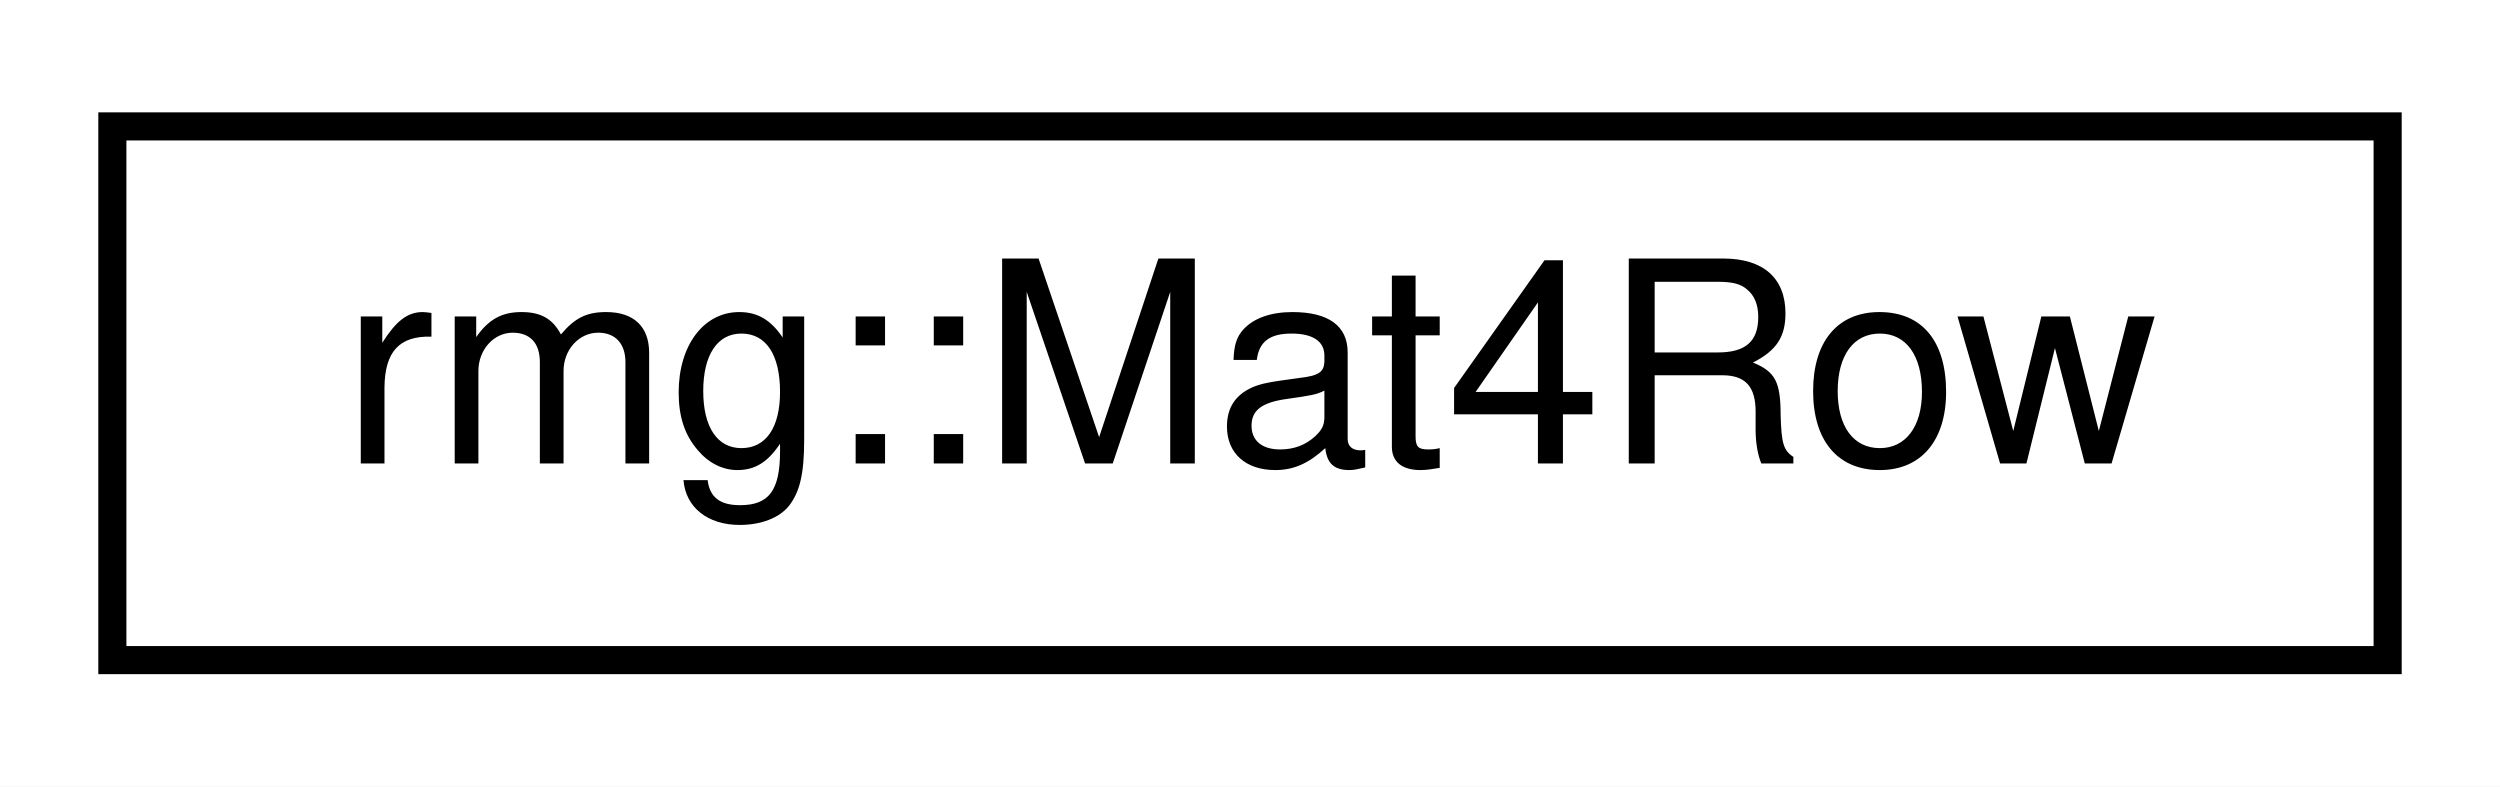
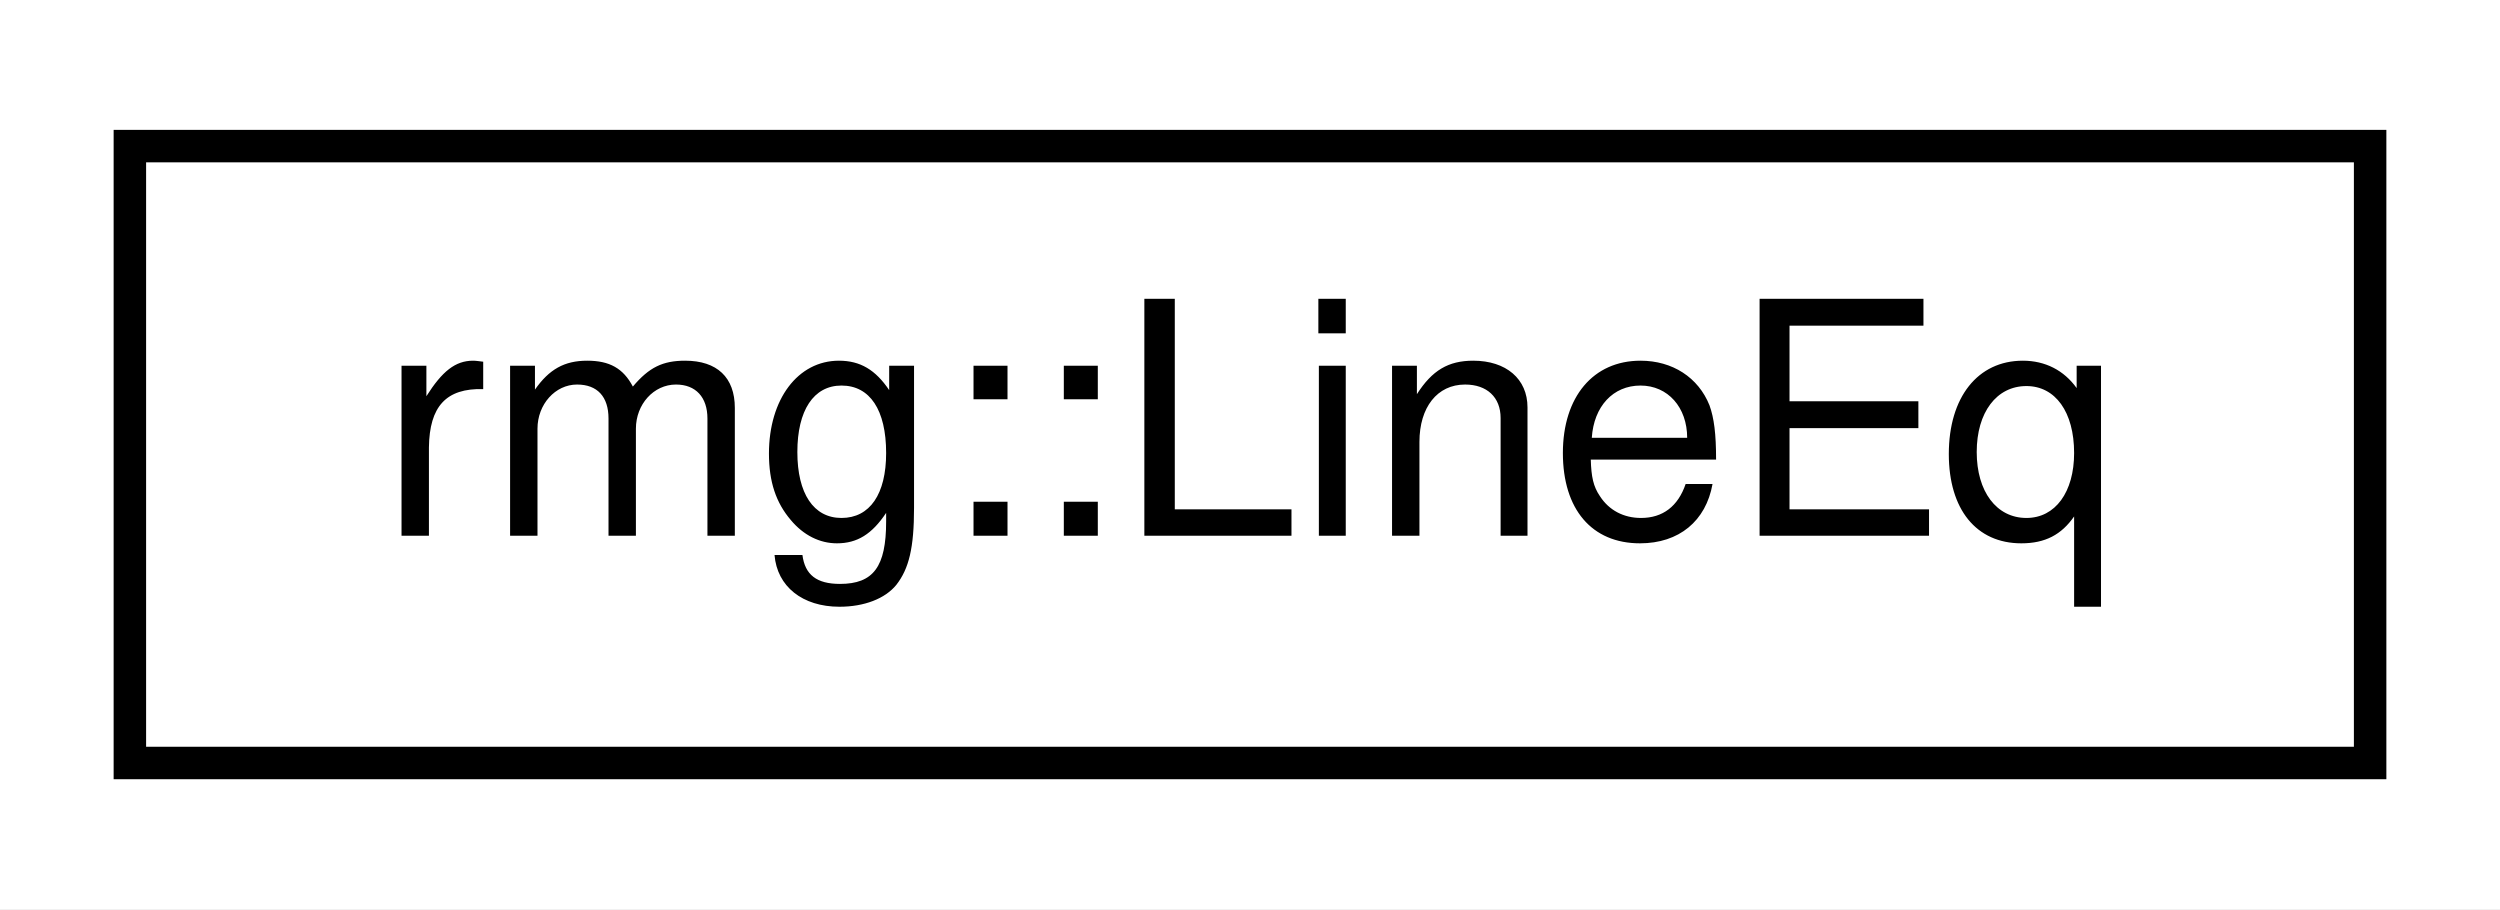
- <svg xmlns="http://www.w3.org/2000/svg" xmlns:xlink="http://www.w3.org/1999/xlink" width="89pt" height="28pt" viewBox="0.00 0.00 89.00 28.00">
+ <svg xmlns="http://www.w3.org/2000/svg" xmlns:xlink="http://www.w3.org/1999/xlink" width="77pt" height="28pt" viewBox="0.00 0.00 77.00 28.00">
  <g id="graph0" class="graph" transform="scale(1 1) rotate(0) translate(4 24)">
-     <polygon fill="#ffffff" stroke="transparent" points="-4,4 -4,-24 85,-24 85,4 -4,4" />
+     <polygon fill="#ffffff" stroke="transparent" points="-4,4 -4,-24 73,-24 73,4 -4,4" />
    <g id="node1" class="node">
      <g id="a_node1">
-         <a xlink:href="structrmg_1_1Mat4Row.html" target="_top" xlink:title="Row of a 4x4 matrix. ">
-           <polygon fill="#ffffff" stroke="#000000" points="0,-.5 0,-19.5 81,-19.5 81,-.5 0,-.5" />
-           <text text-anchor="middle" x="40.5" y="-7.5" font-family="Helvetica,sans-Serif" font-size="10.00" fill="#000000">rmg::Mat4Row</text>
+         <a xlink:href="structrmg_1_1LineEq.html" target="_top" xlink:title="Equation representing a straight line in 3D space. ">
+           <polygon fill="#ffffff" stroke="#000000" points="0,-.5 0,-19.5 69,-19.5 69,-.5 0,-.5" />
+           <text text-anchor="middle" x="34.5" y="-7.5" font-family="Helvetica,sans-Serif" font-size="10.00" fill="#000000">rmg::LineEq</text>
        </a>
      </g>
    </g>
  </g>
</svg>
